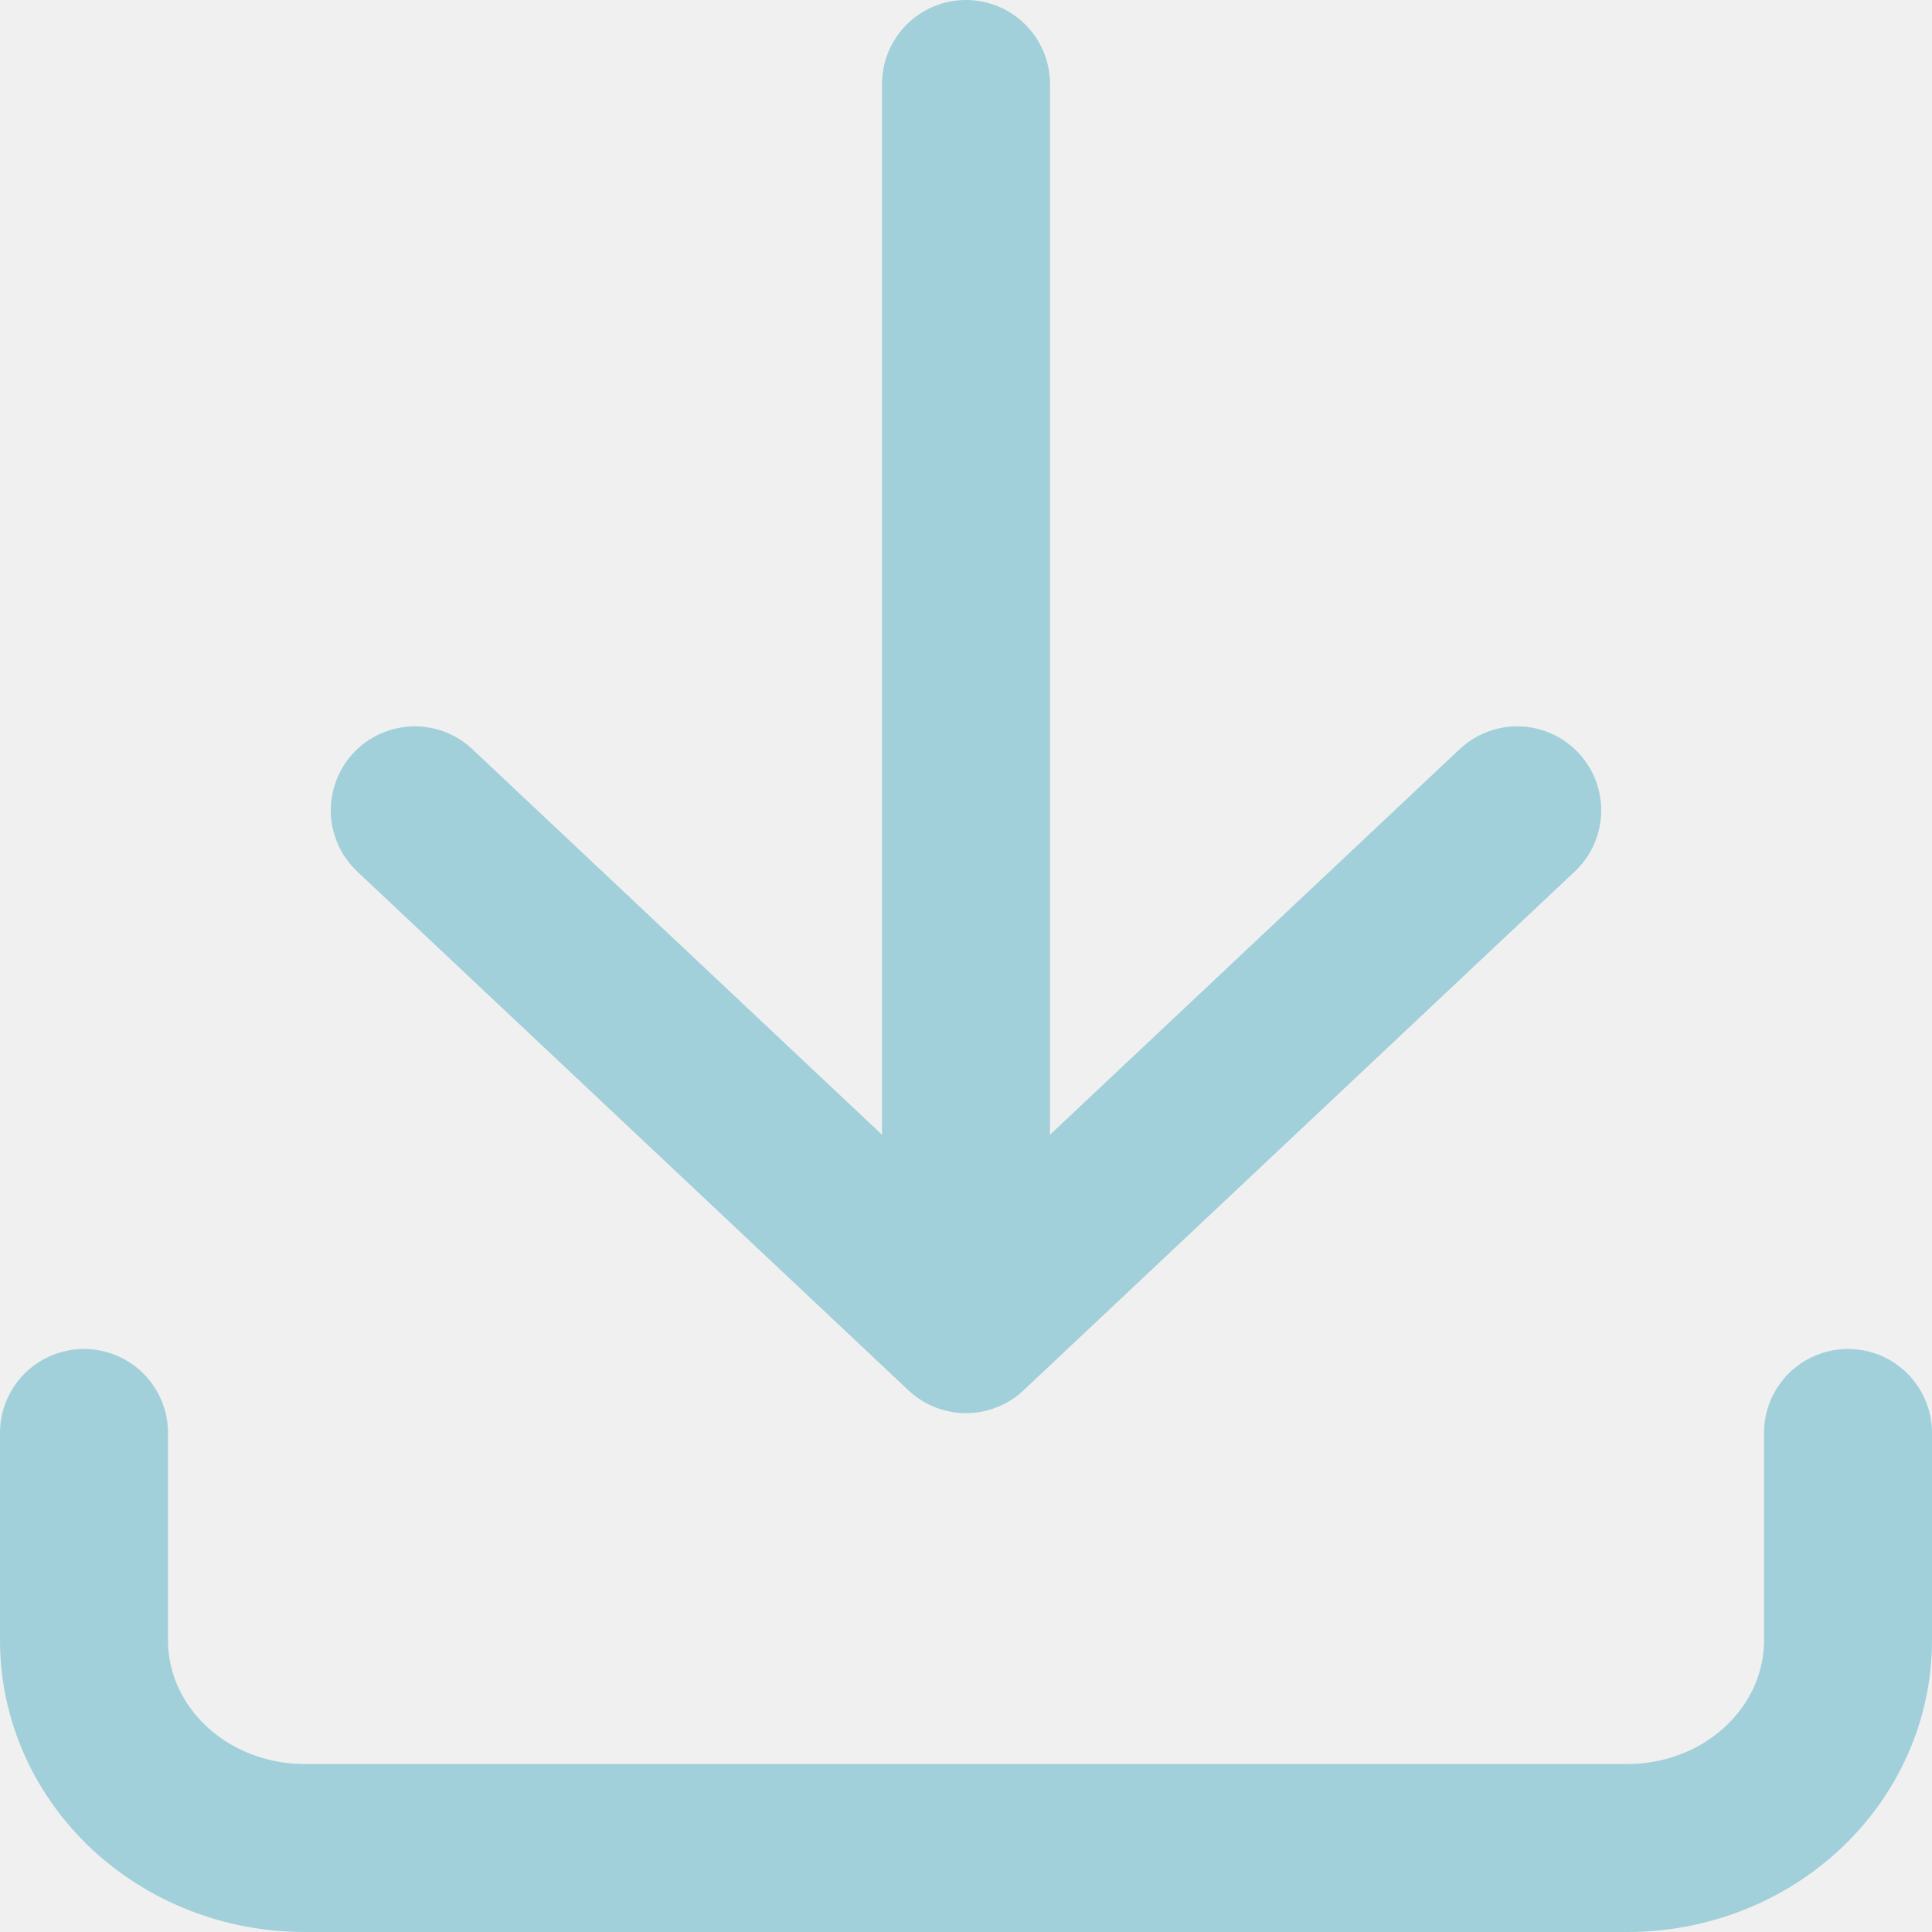
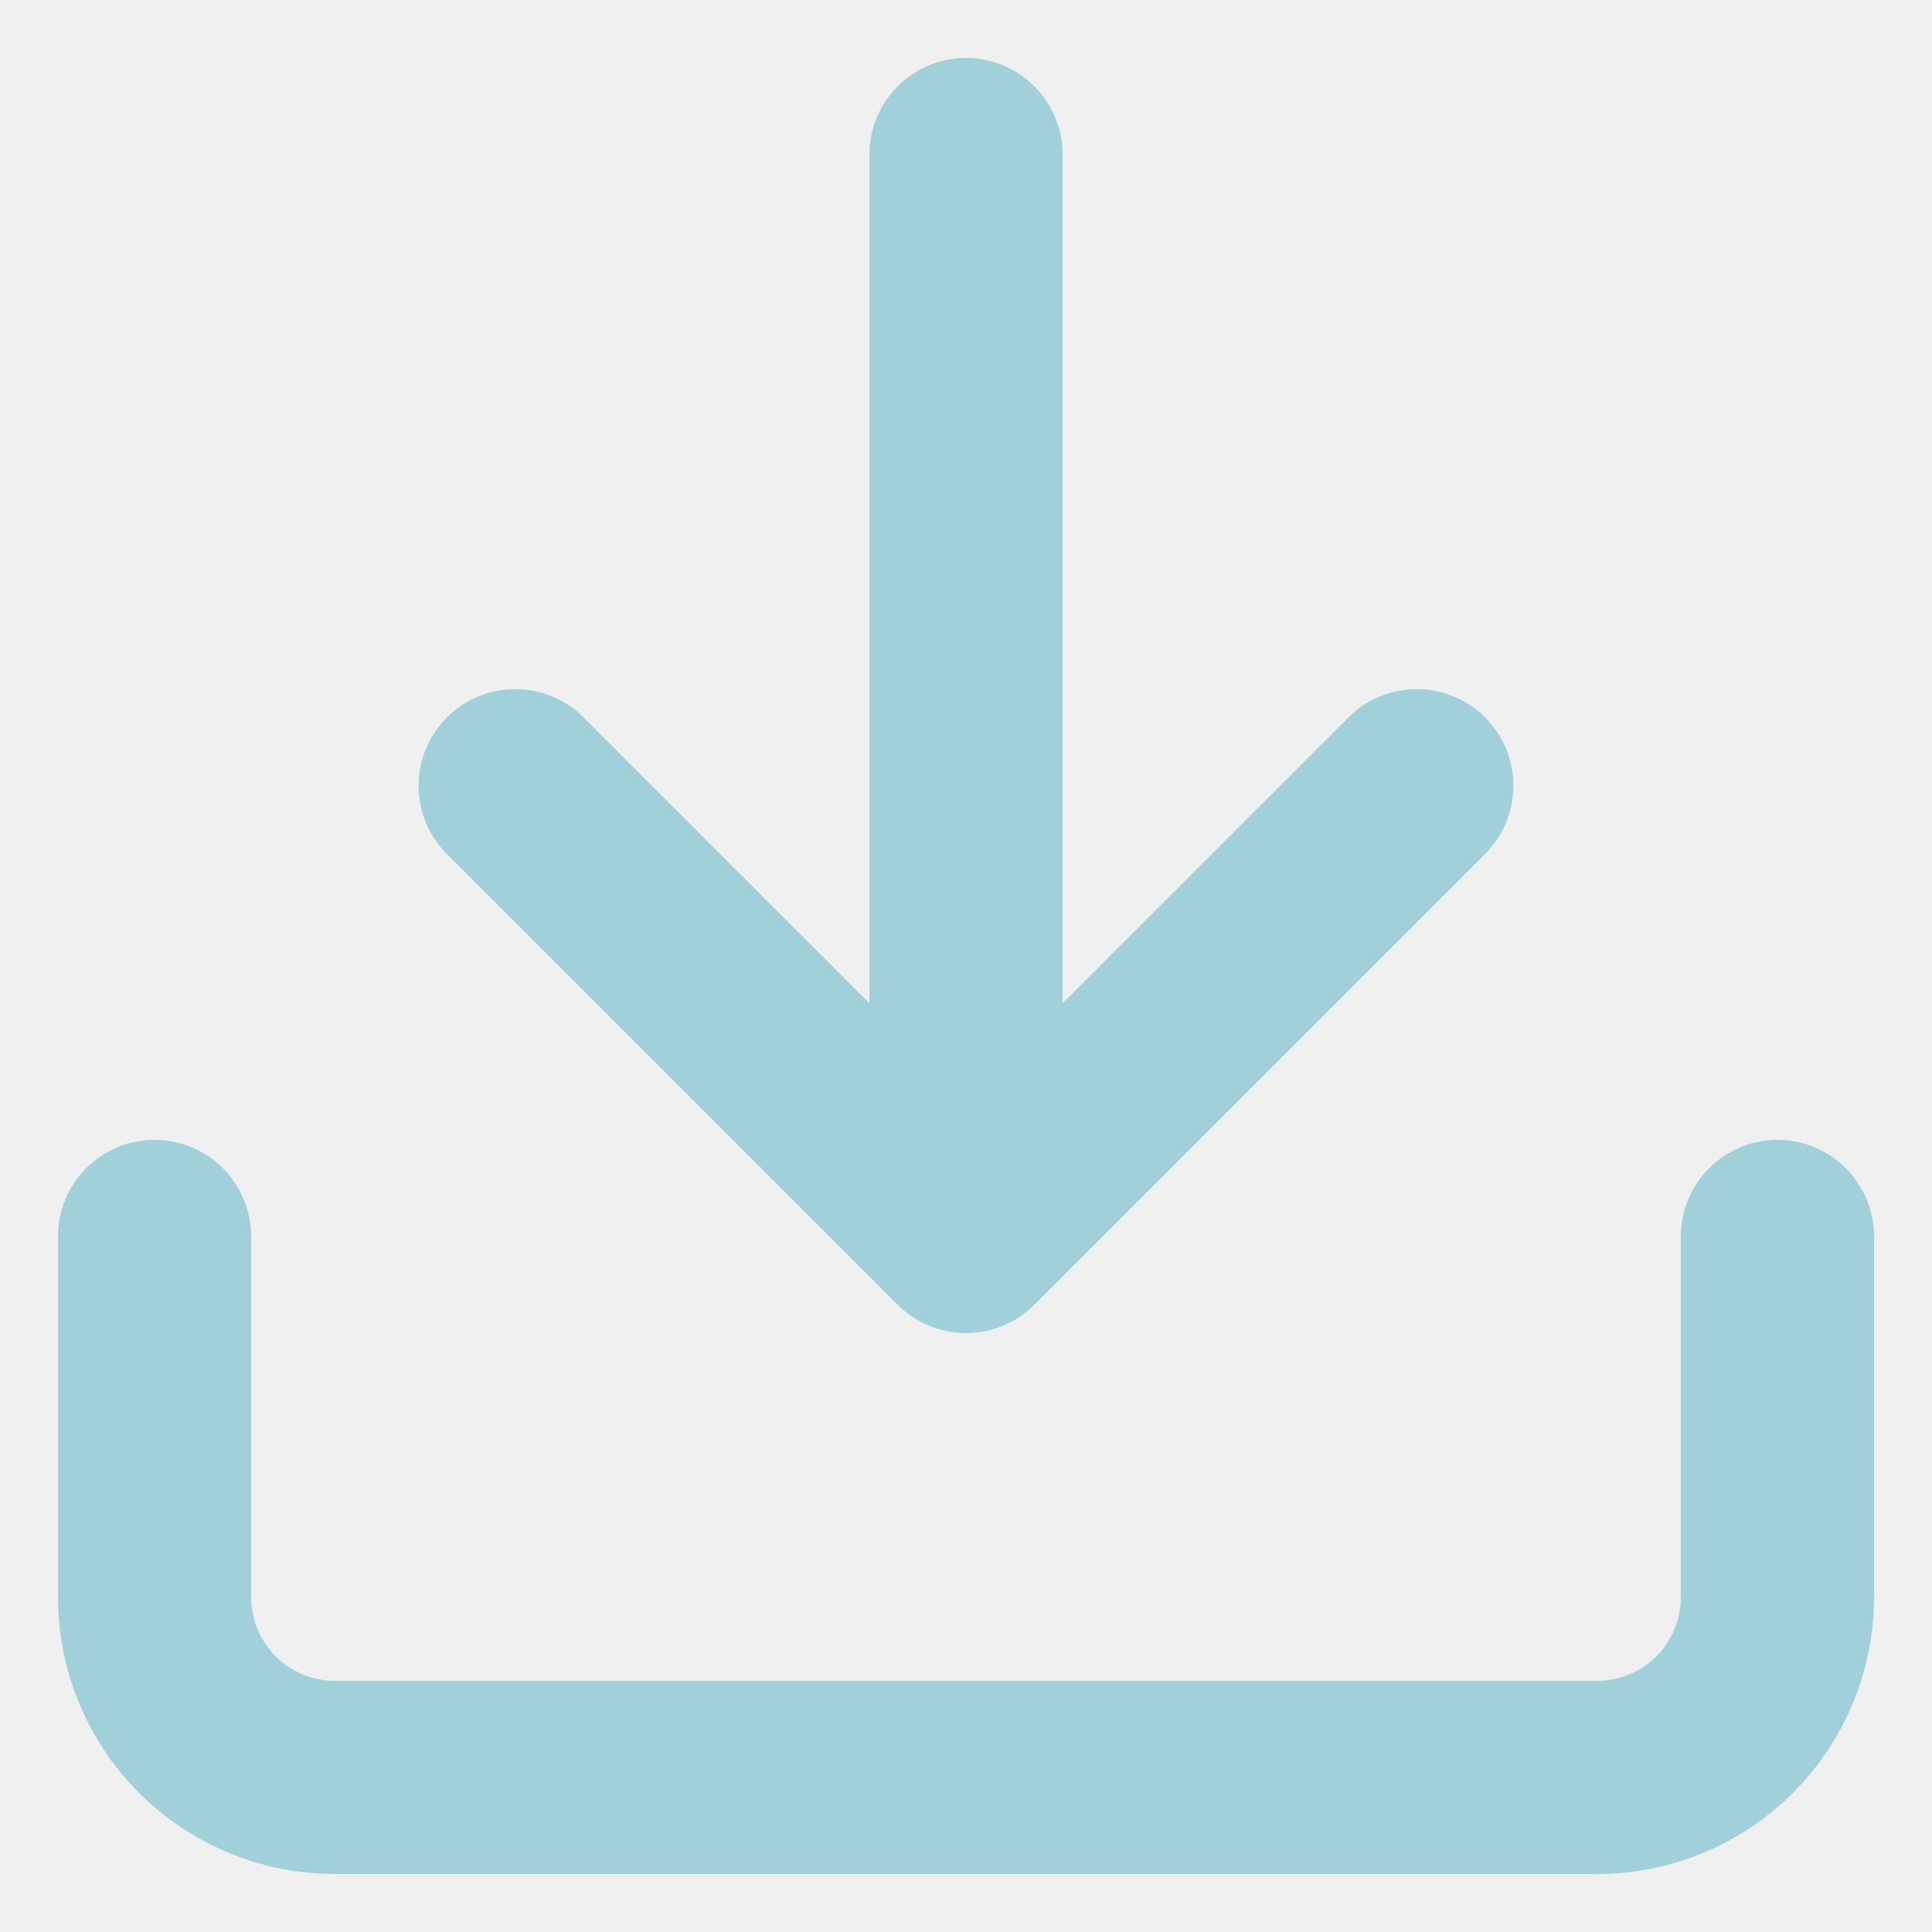
- <svg xmlns="http://www.w3.org/2000/svg" width="23" height="23" viewBox="0 0 23 23" fill="none">
-   <path d="M1 17.059V19.529C1 20.185 1.277 20.813 1.769 21.276C2.261 21.74 2.929 22 3.625 22H19.375C20.071 22 20.739 21.74 21.231 21.276C21.723 20.813 22 20.185 22 19.529V17.059M4.938 9.647L11.5 15.823M11.5 15.823L18.062 9.647M11.5 15.823V1" stroke="#A1D0DA" stroke-width="2" stroke-linecap="round" stroke-linejoin="round" />
+ <svg xmlns="http://www.w3.org/2000/svg" width="25" height="25" viewBox="0 0 25 25" fill="none">
+   <g clip-path="url(#clip0_917_90)">
+     <path d="M23 16V20.667C23 21.285 22.754 21.879 22.317 22.317C21.879 22.754 21.285 23 20.667 23H4.333C3.714 23 3.121 22.754 2.683 22.317C2.246 21.879 2 21.285 2 20.667V16M6.667 10.167L12.5 16M12.5 16L18.333 10.167M12.5 16V2" stroke="#A1D0DA" stroke-width="2.5" stroke-linecap="round" stroke-linejoin="round" />
+   </g>
+   <defs>
+     <clipPath id="clip0_917_90">
+       <rect width="25" height="25" fill="white" />
+     </clipPath>
+   </defs>
</svg>
